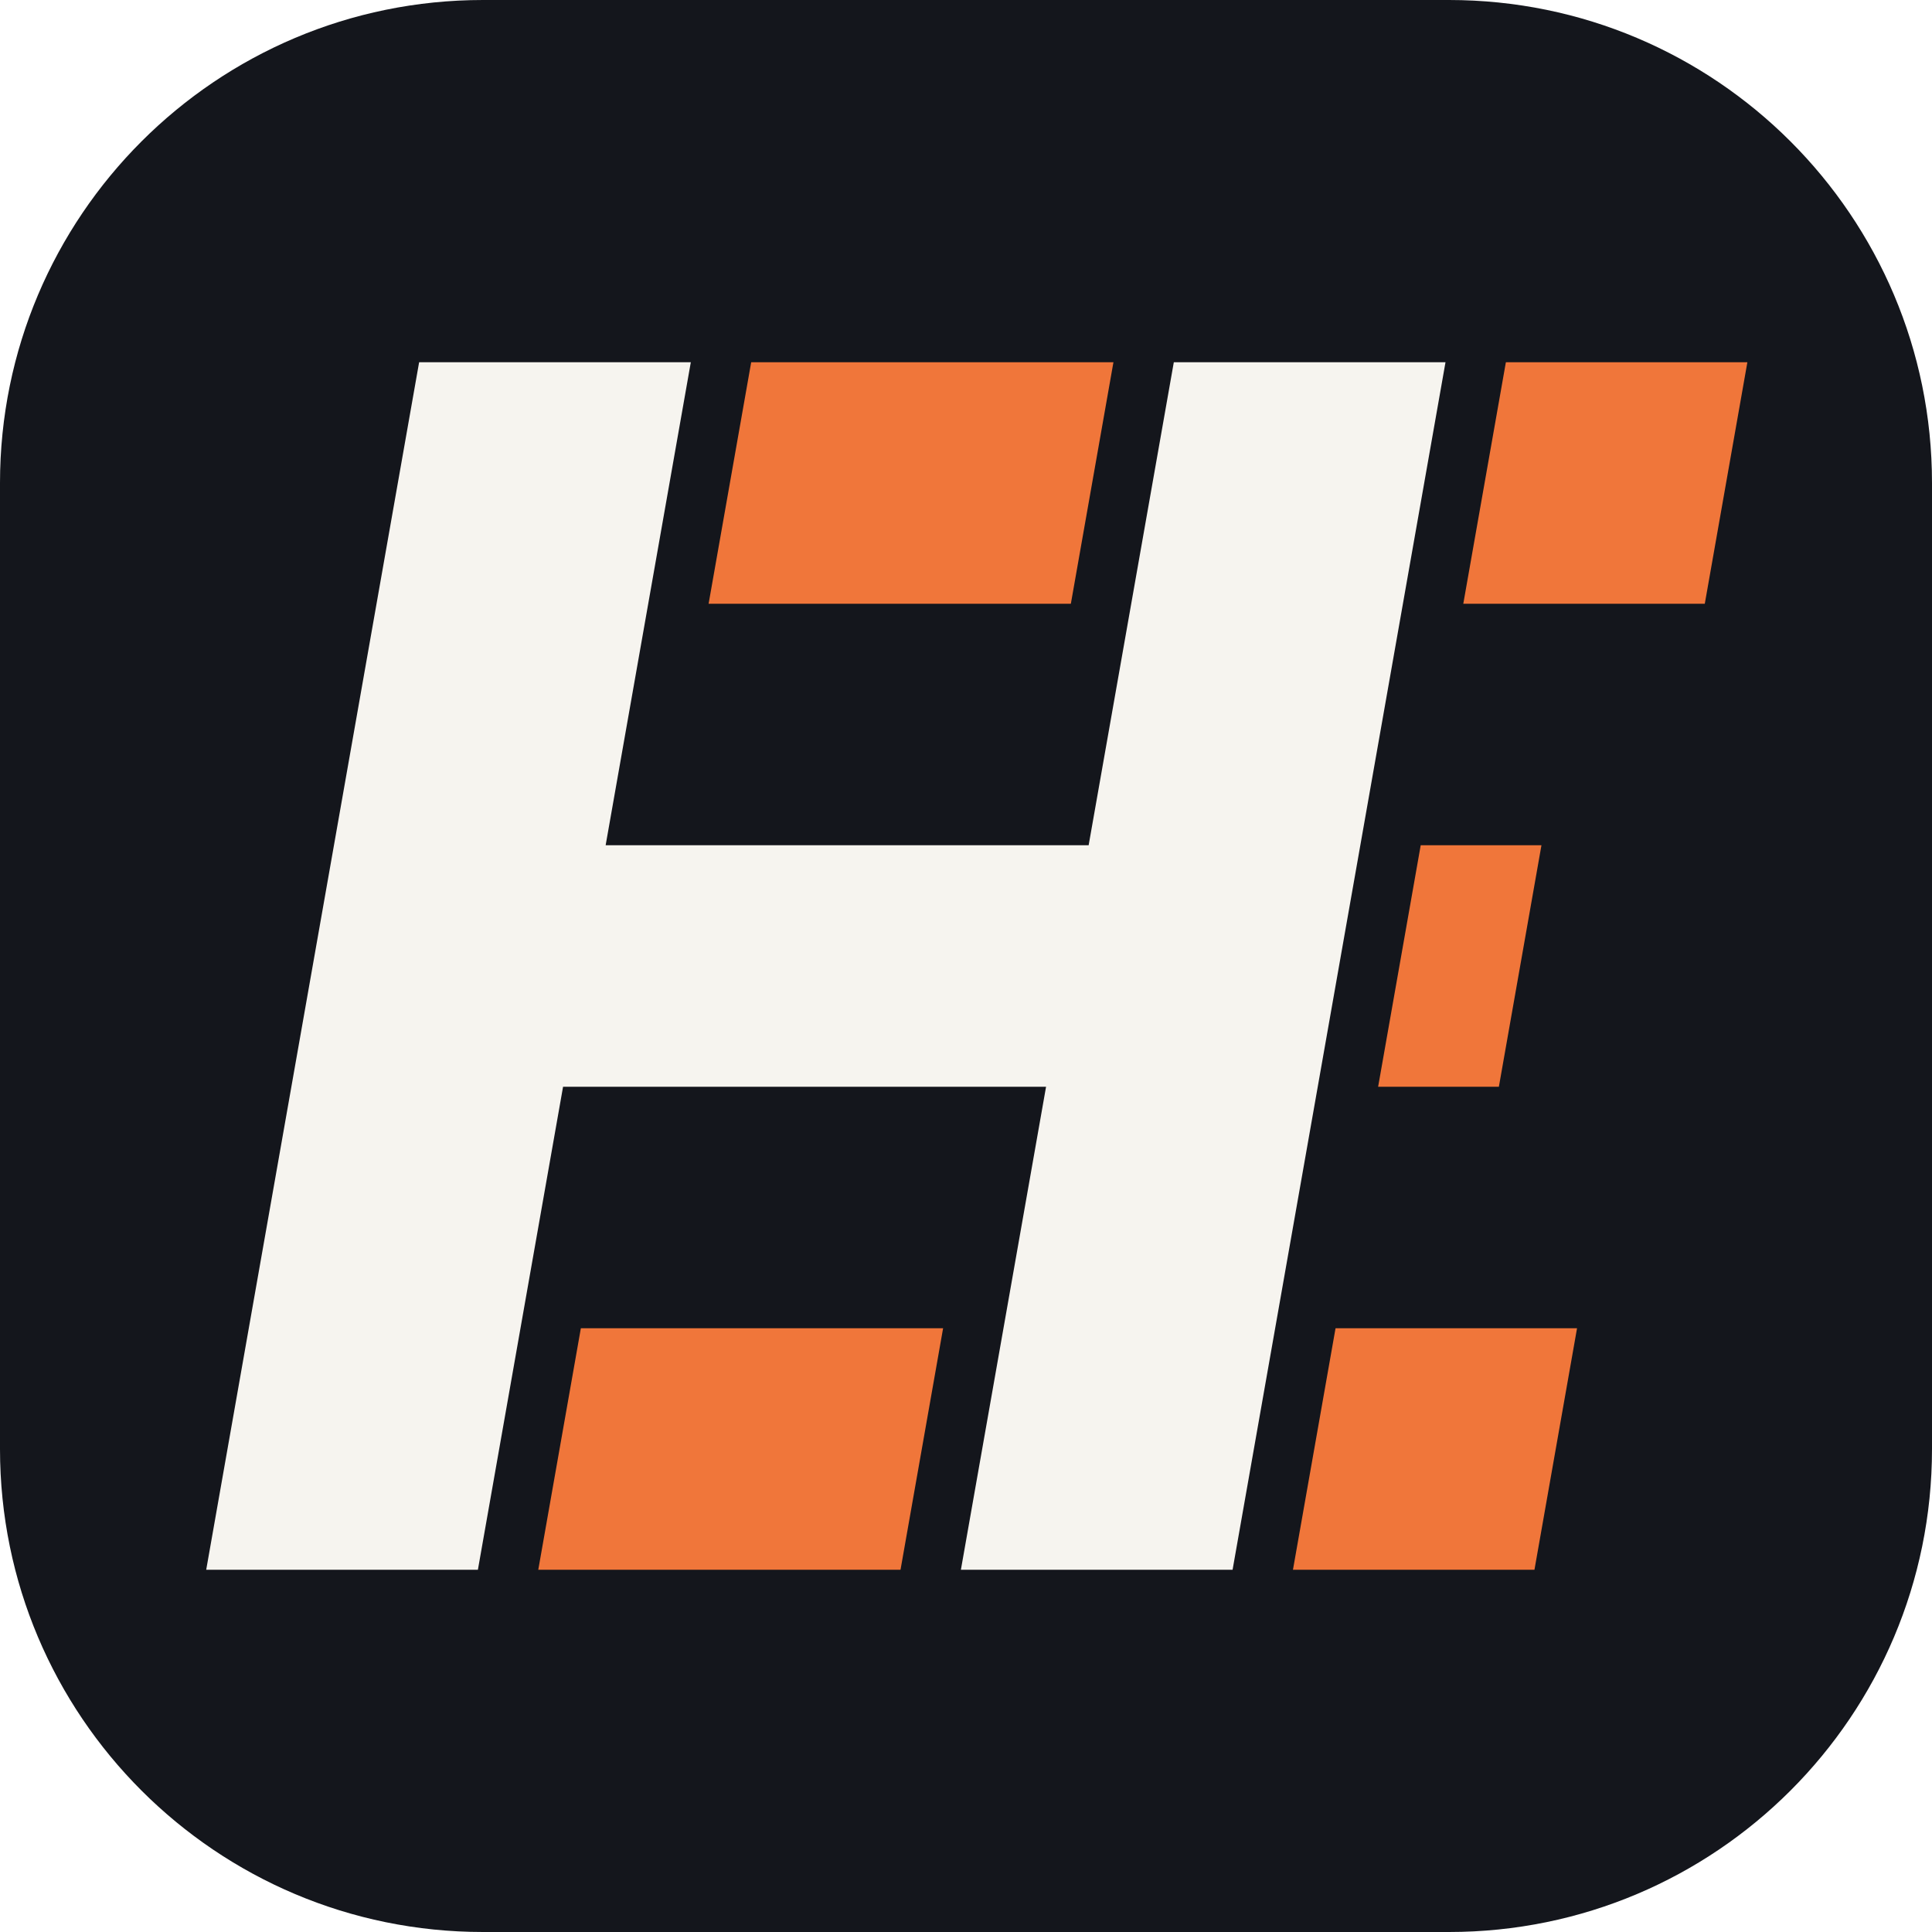
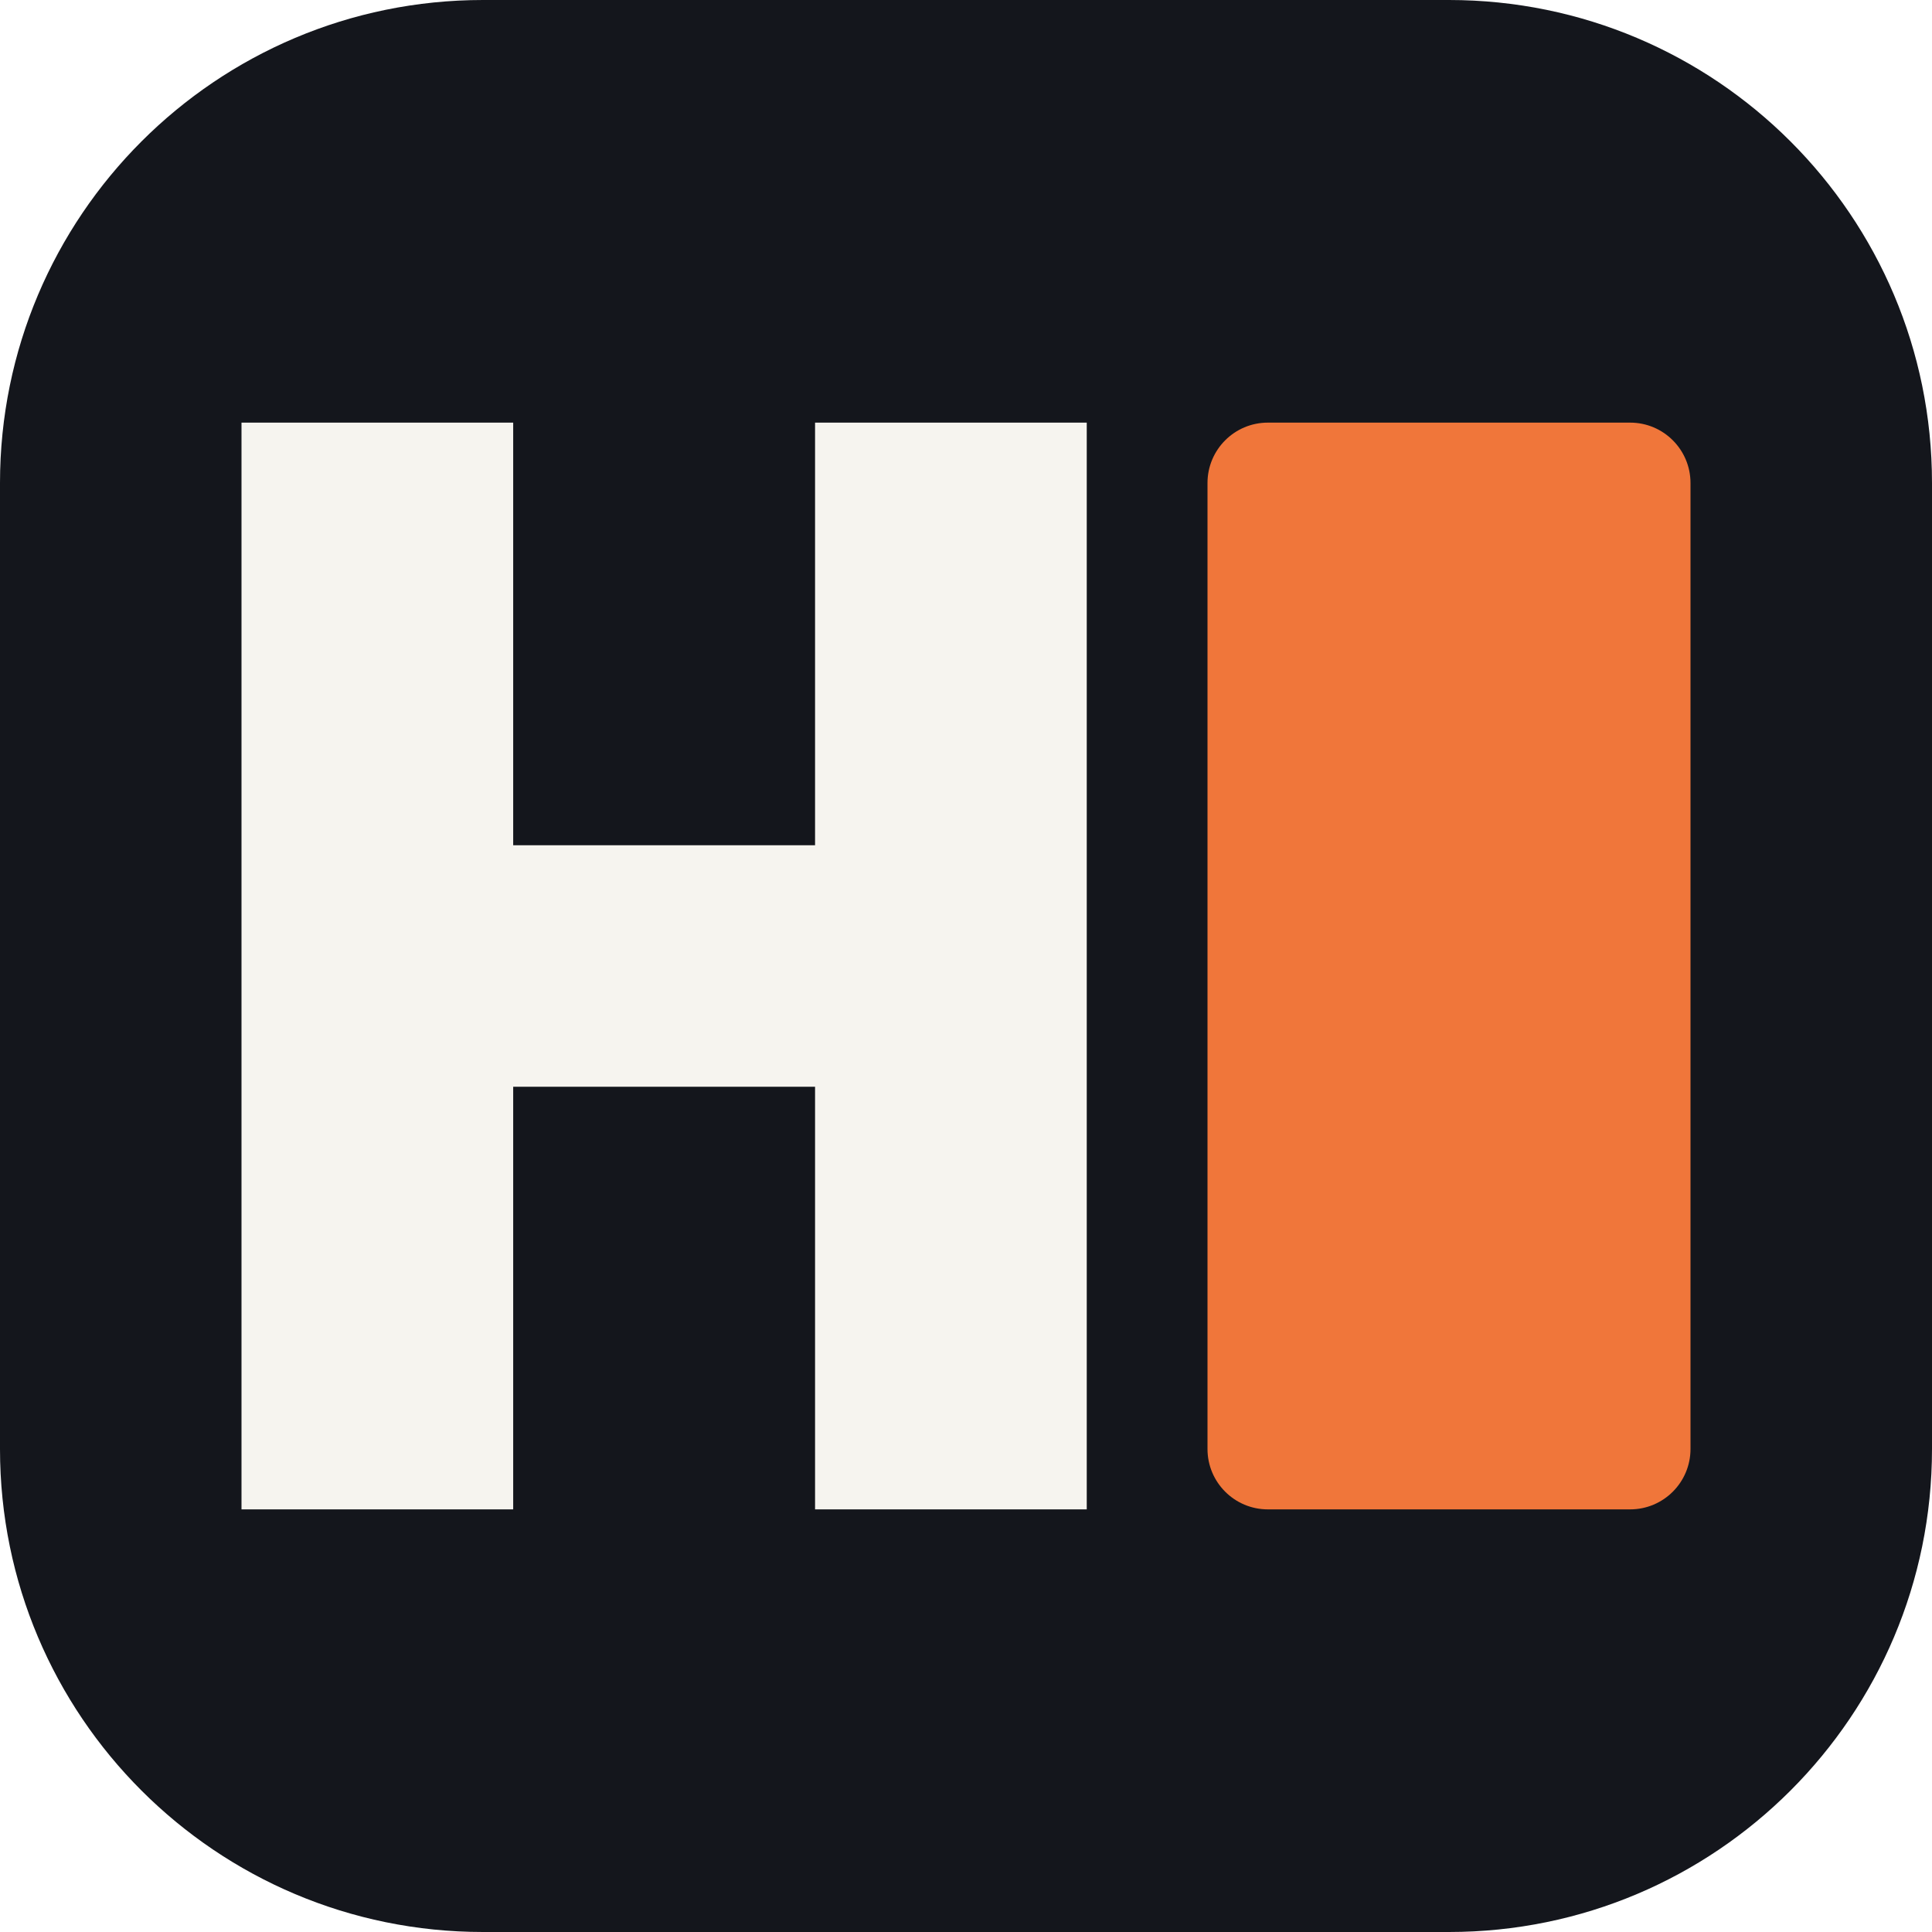
<svg xmlns="http://www.w3.org/2000/svg" viewBox="0 0 64 64">
  <rect width="64" height="64" rx="16" fill="#14161c" />
-   <g transform="translate(6,0) skewX(-10)">
-     <path d="M10 12H54V20H19V28H50V36H19V44H54V52H10Z" fill="#f0763a" />
-     <path d="M10 12H19V28H35V12H44V52H35V36H19V52H10Z" fill="#f6f4ef" stroke="#14161c" stroke-width="4" stroke-linejoin="miter" paint-order="stroke" />
-   </g>
+   <path d="M8 14H17V28H27V14H36V50H27V36H17V50H8Z" fill="#f6f4ef" />
+   <rect x="40" y="14" width="16" height="36" rx="2" fill="#f0763a" />
</svg>
